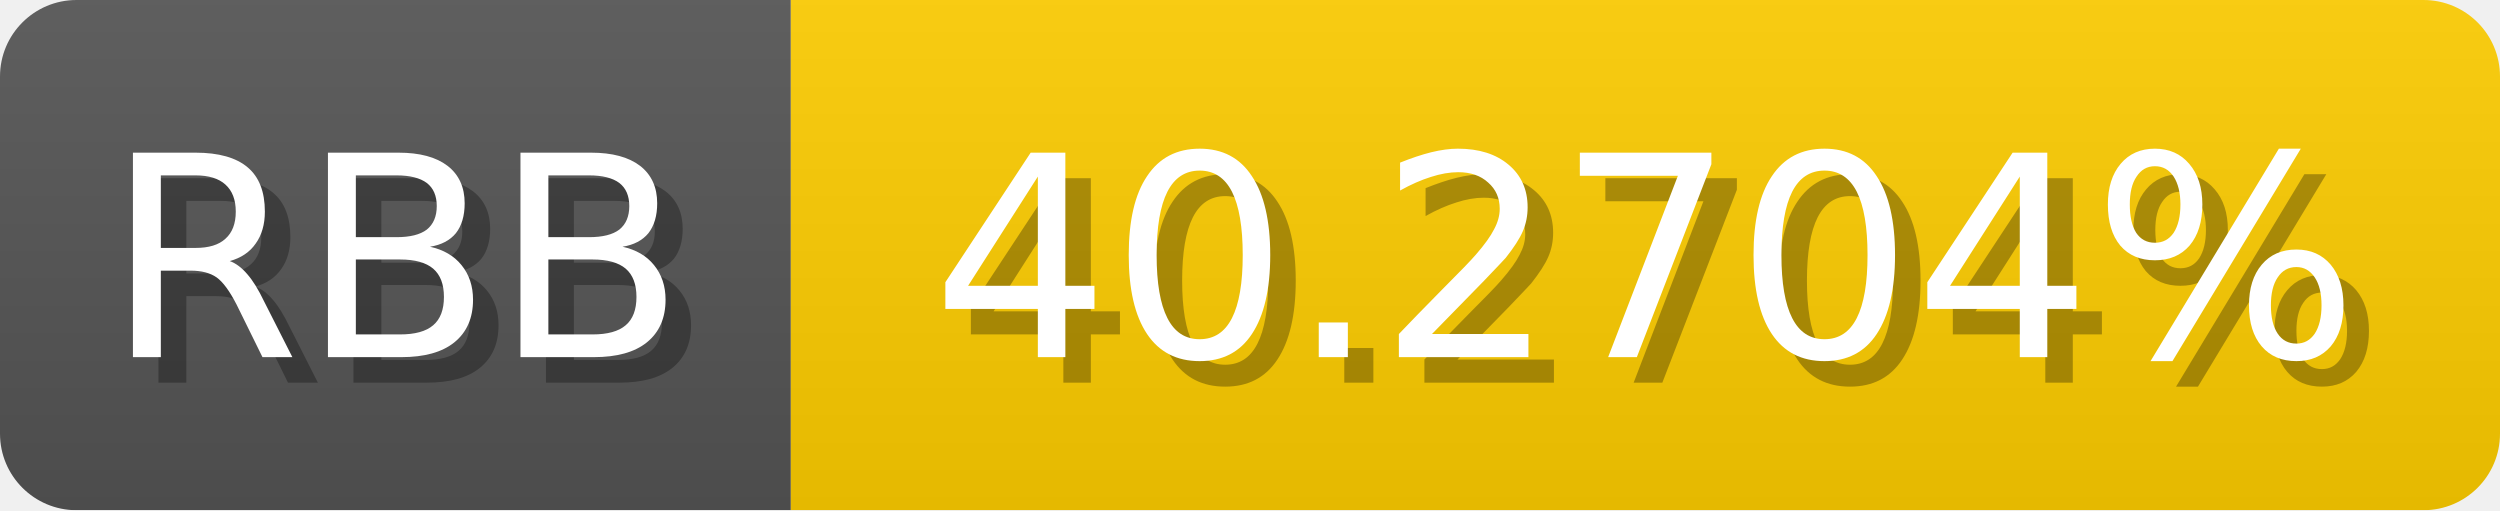
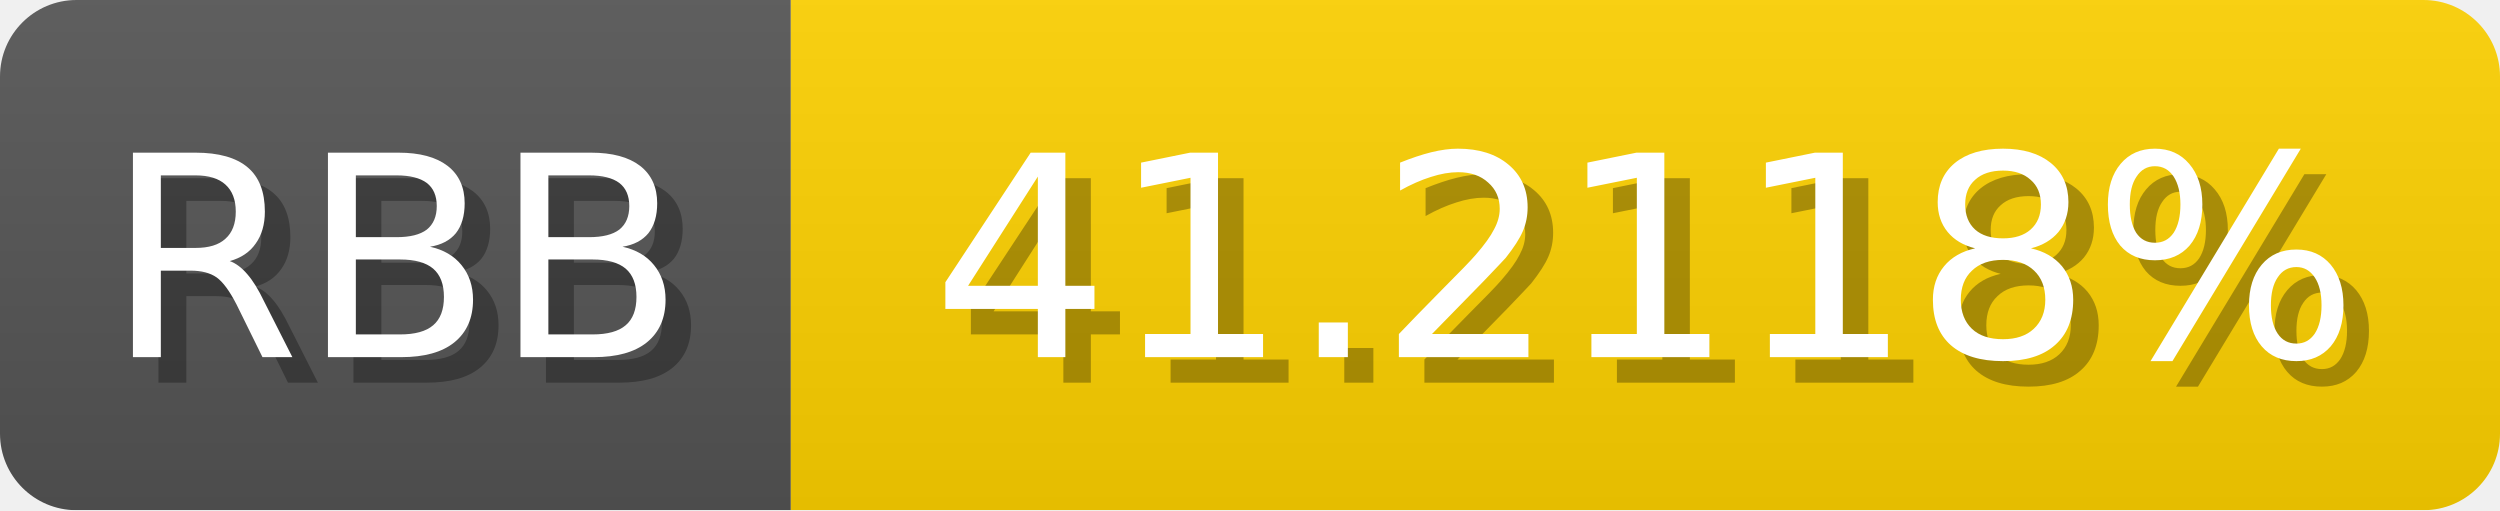
<svg xmlns="http://www.w3.org/2000/svg" width="98" height="20">
  <linearGradient id="b" x2="0" y2="100%">
    <stop offset="0" stop-color="#bbb" stop-opacity=".1" />
    <stop offset="1" stop-opacity=".1" />
  </linearGradient>
  <mask id="anybadge_1">
    <rect width="98" height="20" rx="3" fill="#fff" />
  </mask>
  <g mask="url(#anybadge_1)">
    <path fill="#555" d="M0 0h31v20H0z" />
-     <path fill="#ffce00" d="M31 0h67v20H31z" />
+     <path fill="#ffd300" d="M31 0h67v20H31z" />
    <path fill="url(#b)" d="M0 0h98v20H0z" />
  </g>
  <g fill="#fff" text-anchor="middle" font-family="DejaVu Sans,Verdana,Geneva,sans-serif" font-size="11">
    <text x="16.5" y="15" fill="#010101" fill-opacity=".3">RBB</text>
    <text x="15.5" y="14">RBB</text>
  </g>
  <g fill="#fff" text-anchor="middle" font-family="DejaVu Sans,Verdana,Geneva,sans-serif" font-size="11">
-     <text x="65.5" y="15" fill="#010101" fill-opacity=".3">40.2704%</text>
-     <text x="64.5" y="14">40.2704%</text>
+     <text x="65.5" y="15" fill="#010101" fill-opacity=".3">41.2118%</text>
+     <text x="64.5" y="14">41.2118%</text>
  </g>
</svg>
